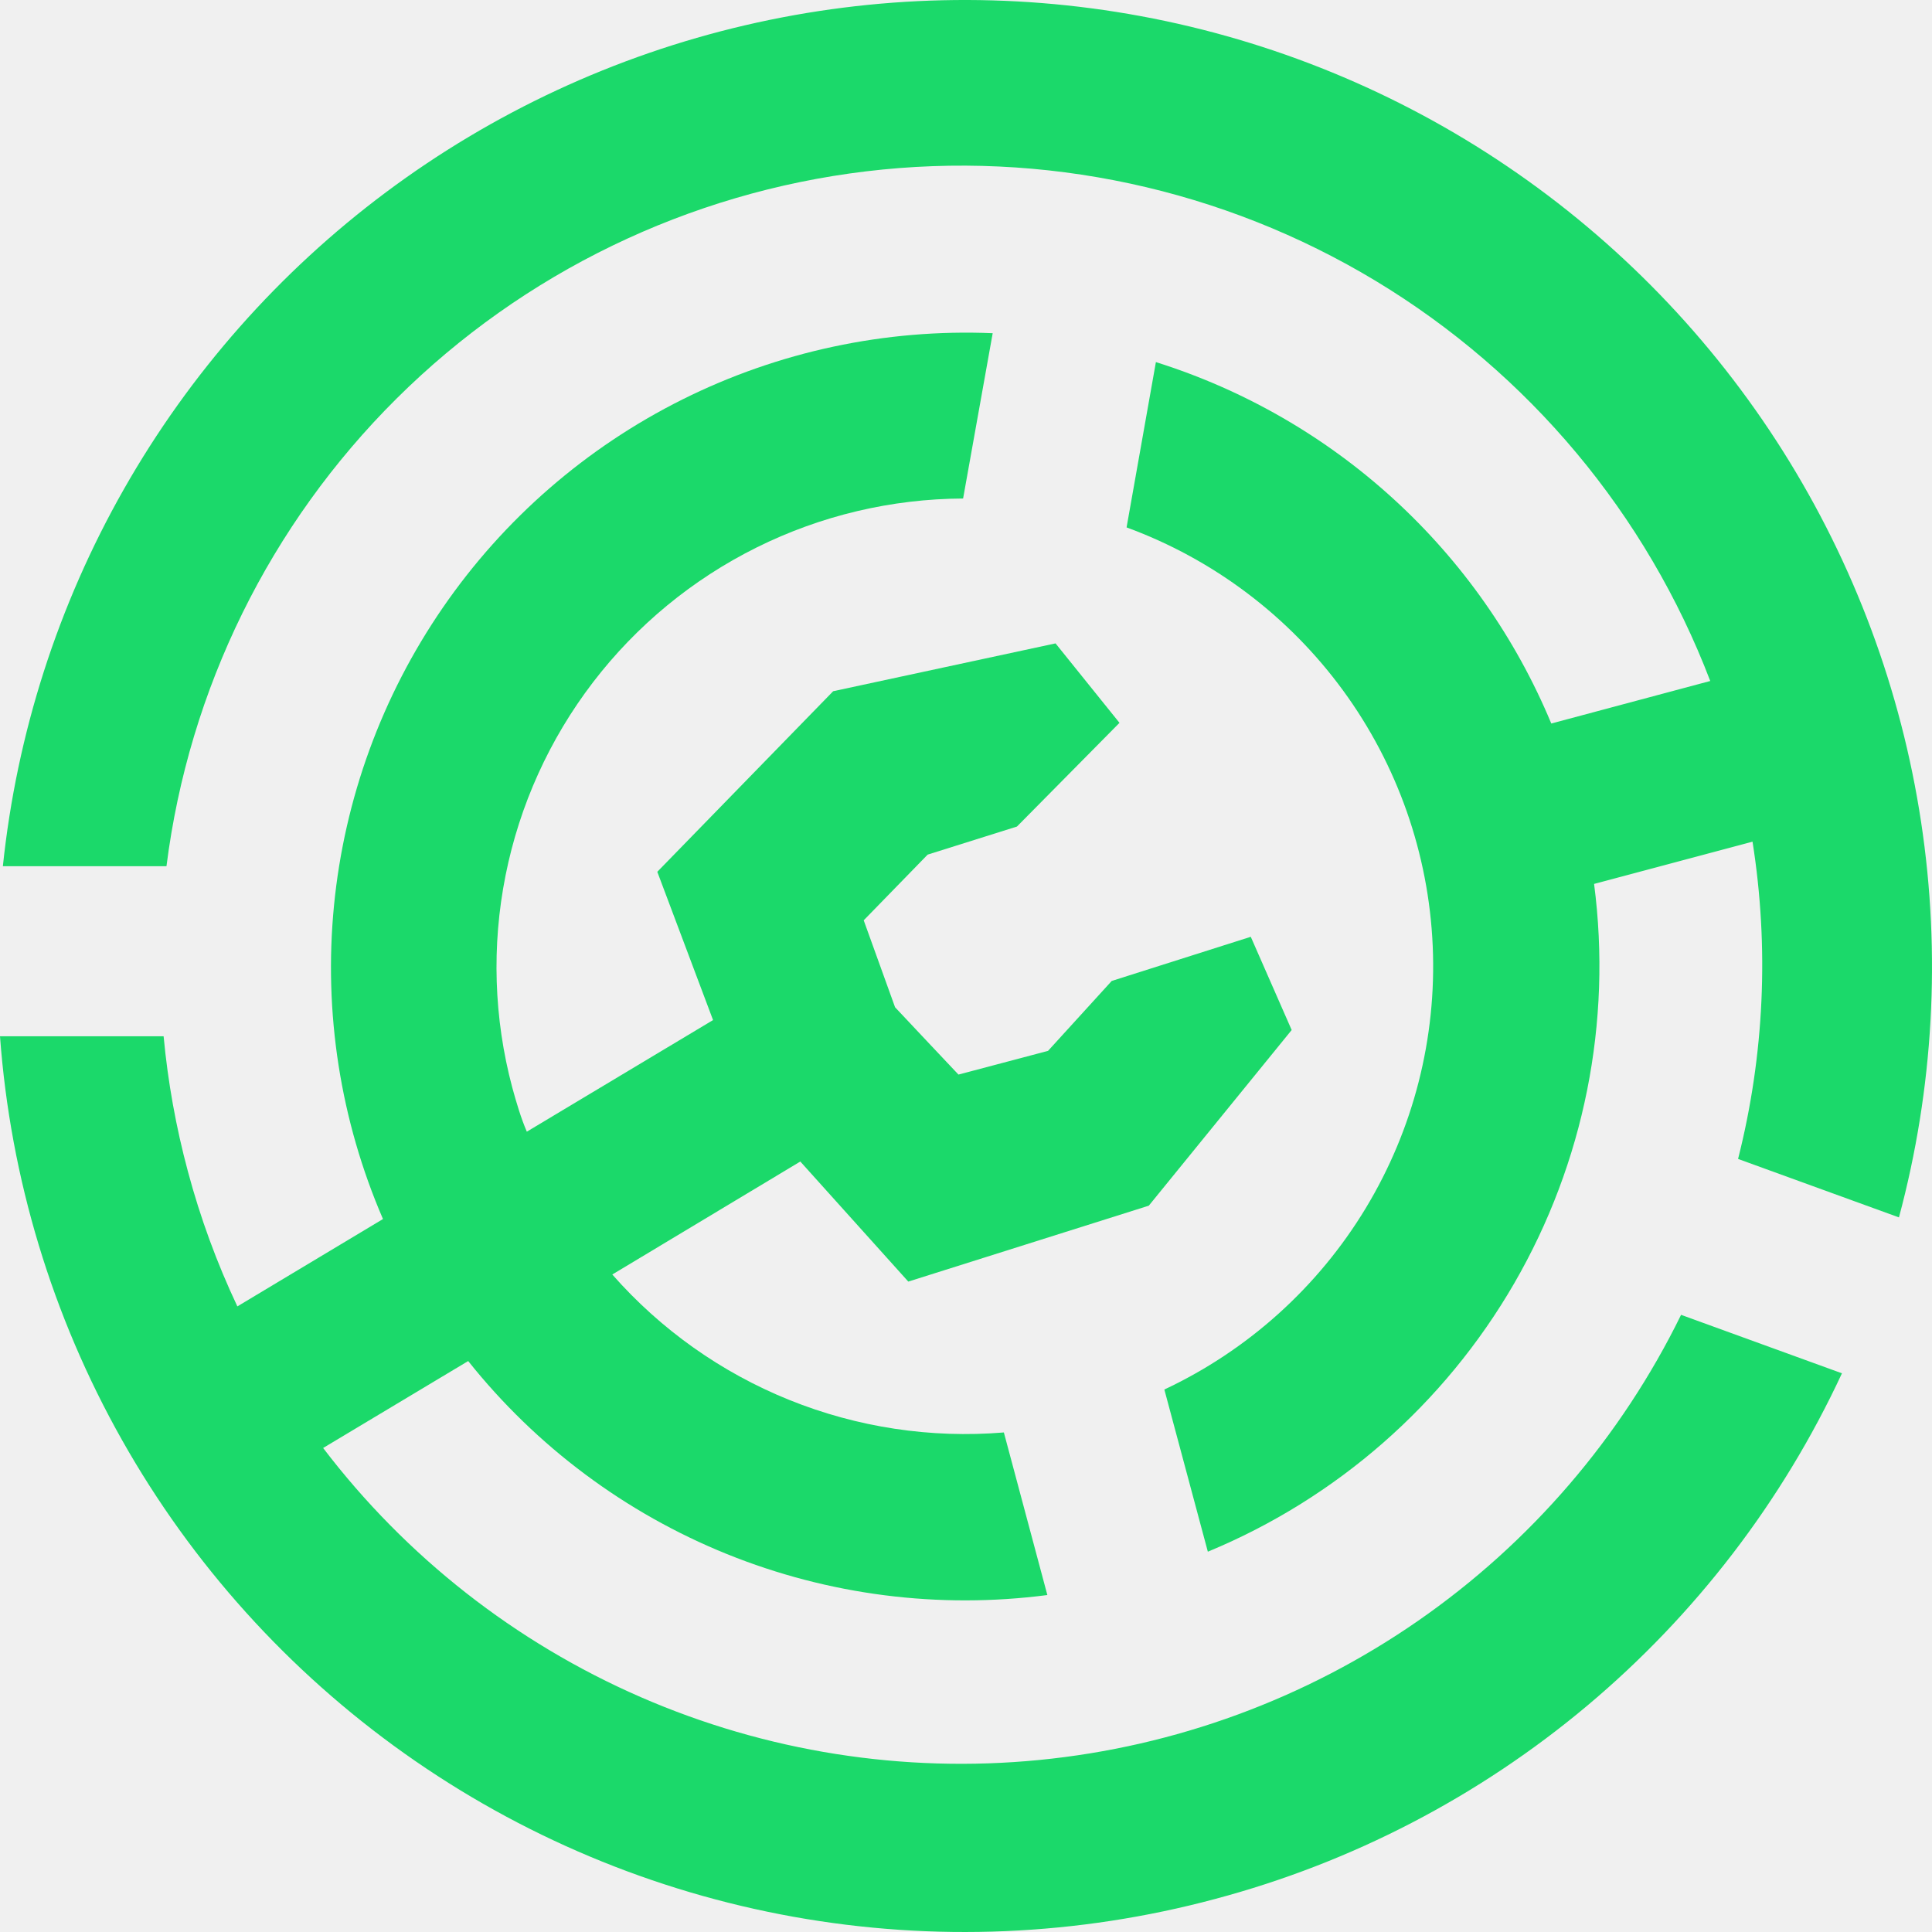
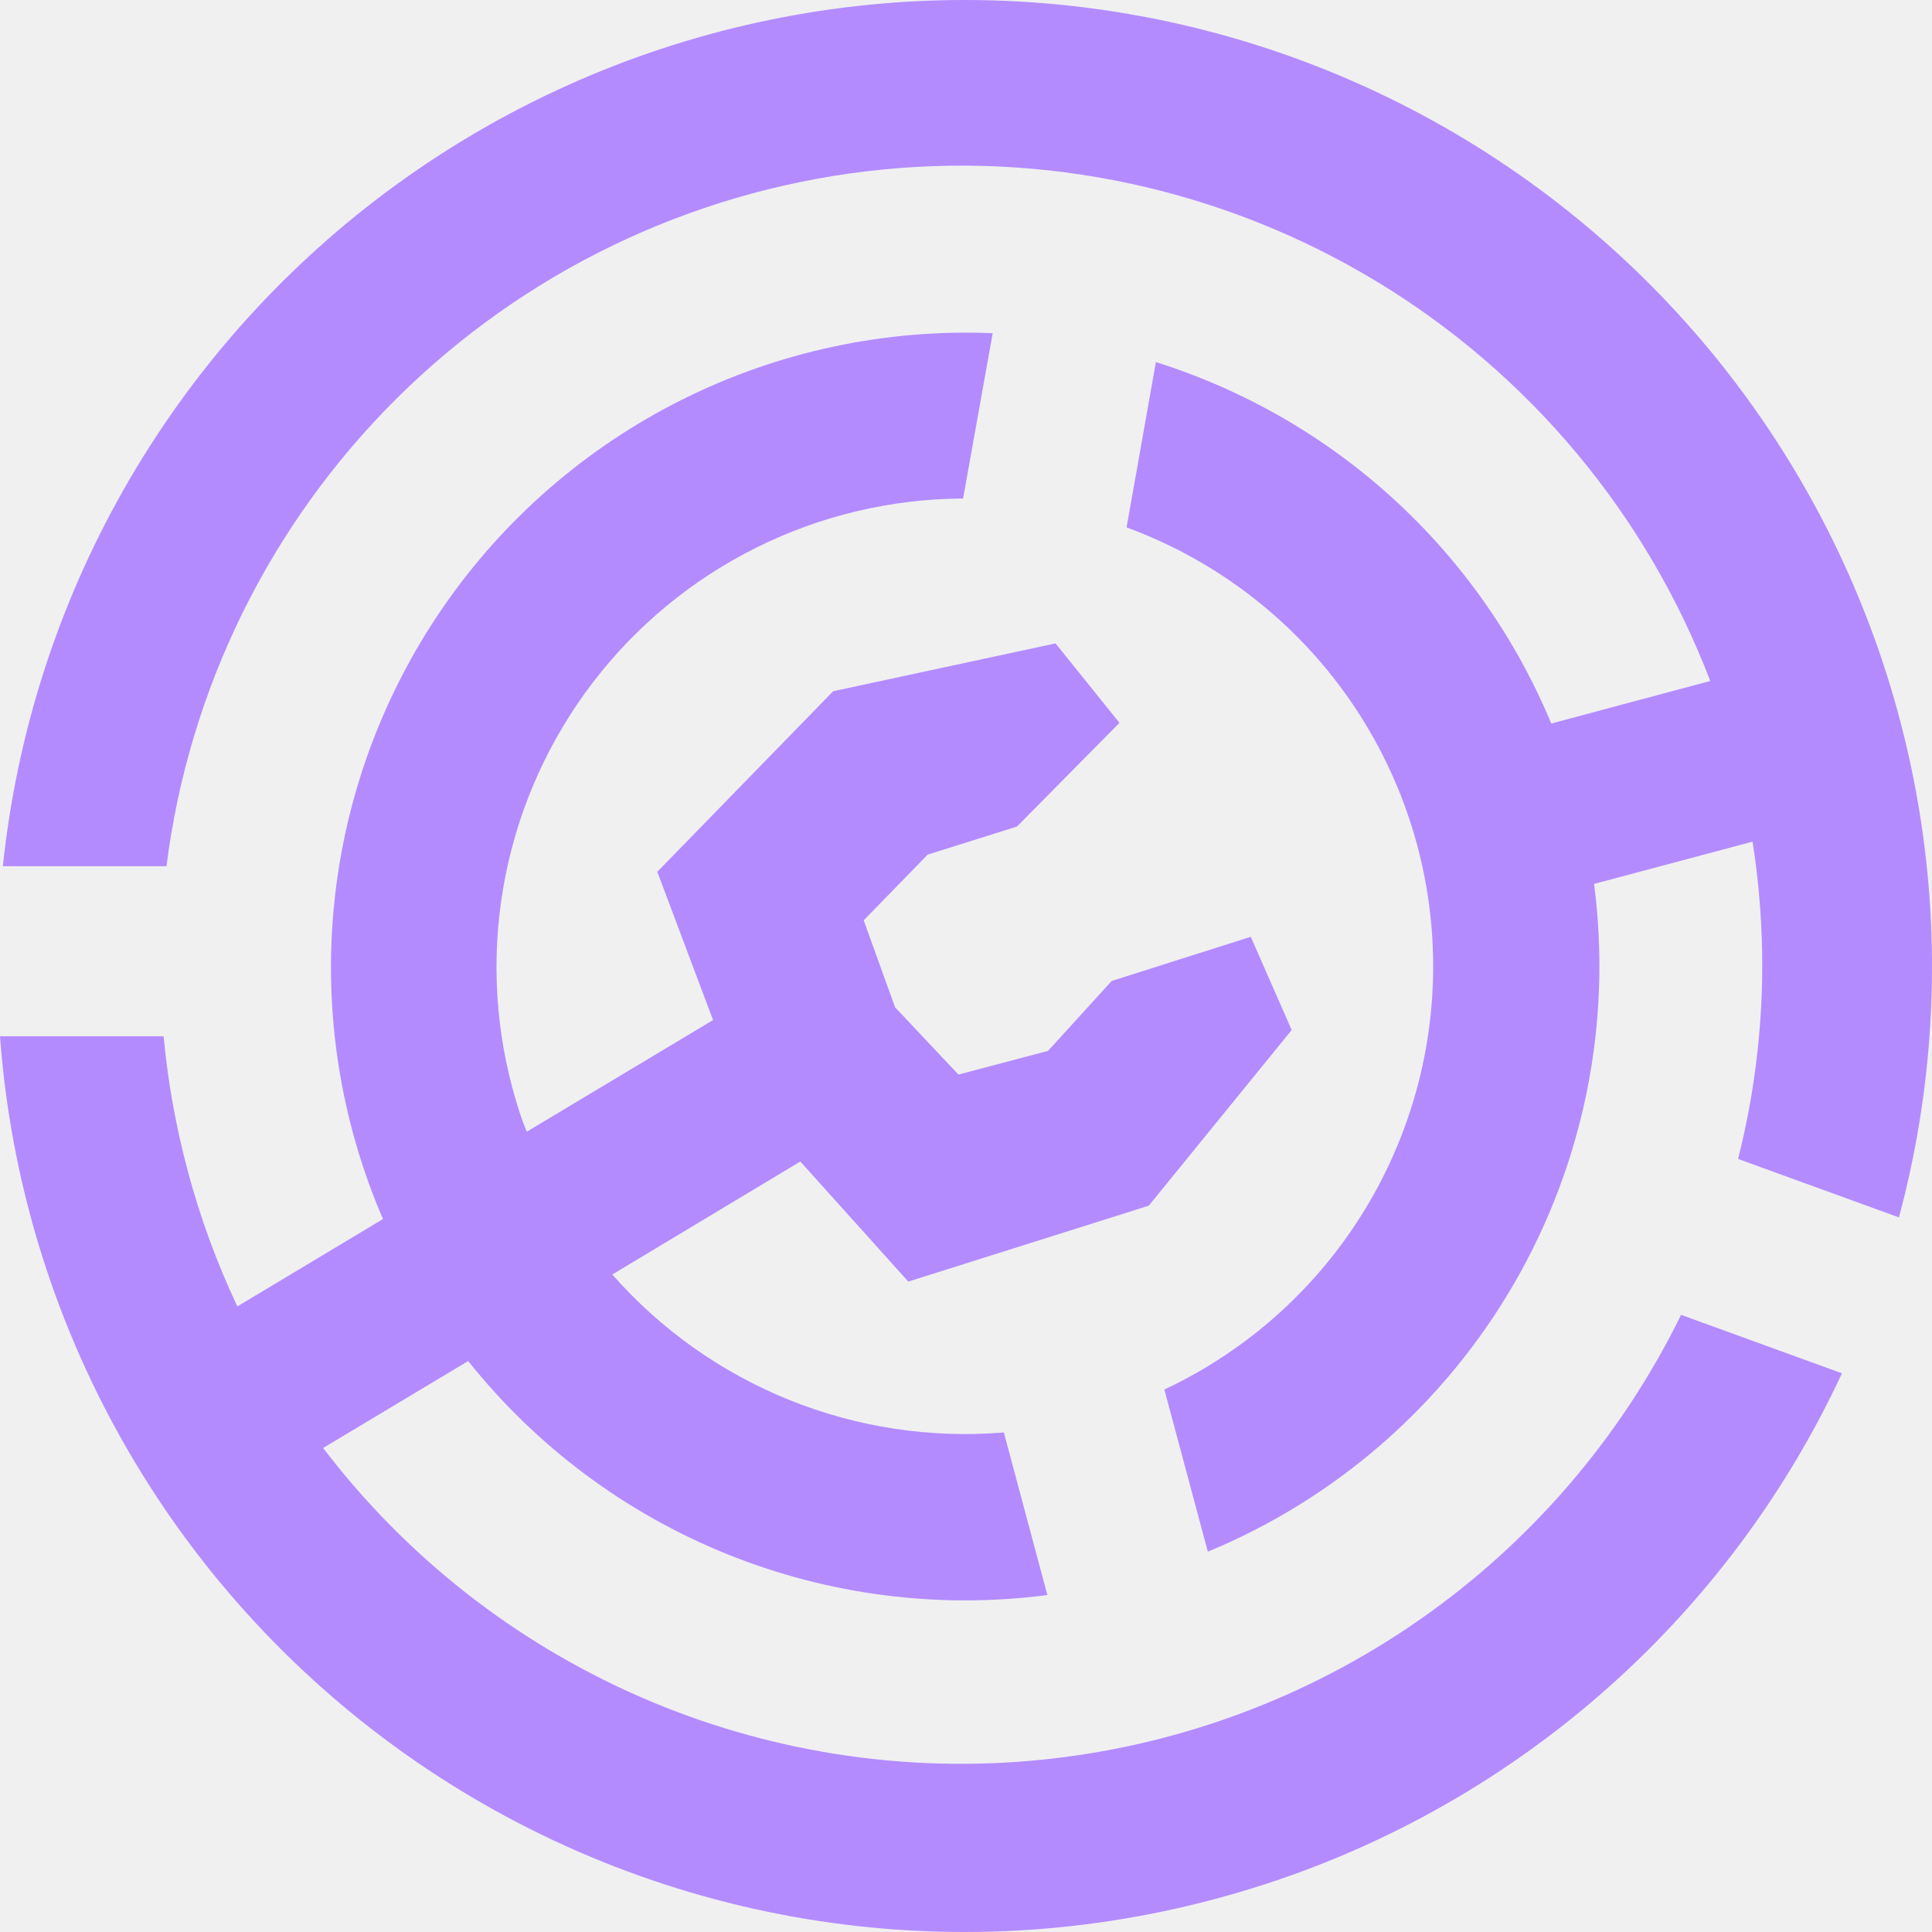
<svg xmlns="http://www.w3.org/2000/svg" width="200" height="200" viewBox="0 0 200 200" fill="none">
  <g clip-path="url(#clip0_6205_20699)">
-     <path fill-rule="evenodd" clip-rule="evenodd" d="M196.578 126.025C200.159 112.688 200.94 98.756 198.873 85.103C196.806 71.45 191.934 58.372 184.565 46.693C177.196 35.013 167.488 24.984 156.053 17.237C144.618 9.489 131.703 4.191 118.12 1.675C104.537 -0.841 90.58 -0.52 77.127 2.618C63.674 5.755 51.016 11.642 39.949 19.907C28.883 28.172 19.647 38.636 12.823 50.642C5.999 62.648 1.734 75.936 0.297 89.669H17.233C19.554 71.325 27.942 54.283 41.063 41.25C54.184 28.217 71.287 19.941 89.653 17.738C108.019 15.534 126.595 19.53 142.429 29.089C158.263 38.648 170.447 53.222 177.044 70.496L160.588 74.898C156.908 66.055 151.338 58.124 144.267 51.661C137.196 45.198 128.797 40.359 119.658 37.484L116.623 54.597C125.592 57.888 133.386 63.757 139.025 71.466C144.664 79.174 147.896 88.378 148.314 97.918C148.732 107.459 146.317 116.91 141.374 125.082C136.43 133.254 129.179 139.781 120.533 143.843L125.035 160.631C138.378 155.108 149.527 145.342 156.755 132.845C163.983 120.348 166.888 105.817 165.019 91.503L181.42 87.13C183.151 98.066 182.643 109.239 179.924 119.973L196.578 126.025Z" fill="#1BD96A" />
-     <path d="M125.797 196.578C111.561 200.398 96.658 201.029 82.151 198.426C67.644 195.823 53.89 190.049 41.873 181.519C29.856 172.988 19.872 161.91 12.634 149.076C5.395 136.242 1.081 121.969 0 107.276H16.937C17.377 111.998 18.218 116.676 19.449 121.256C20.733 126.061 22.448 130.74 24.572 135.237L39.646 126.194C35.236 115.982 33.491 104.819 34.575 93.749C35.658 82.679 39.535 72.066 45.843 62.902C52.15 53.739 60.68 46.326 70.636 41.357C80.591 36.388 91.645 34.027 102.763 34.493L99.7 51.606C92.284 51.64 84.975 53.372 78.334 56.67C71.692 59.968 65.895 64.744 61.388 70.63C56.881 76.517 53.783 83.358 52.334 90.627C50.884 97.897 51.121 105.402 53.026 112.566C53.463 114.16 53.929 115.74 54.536 117.151L73.815 105.597L68.043 90.248L86.25 71.555L109.269 66.603L115.889 74.828L105.275 85.564L96.031 88.47L89.411 95.27L92.657 104.271C92.657 104.271 99.206 111.24 99.22 111.24L108.493 108.785L115.084 101.548L129.48 96.977L133.714 106.627L118.923 124.812L94.026 132.67L82.848 120.241L63.385 131.936C68.395 137.636 74.671 142.083 81.71 144.923C88.749 147.762 96.356 148.914 103.92 148.287L108.422 165.118C97.188 166.584 85.765 165.124 75.261 160.88C64.756 156.636 55.527 149.752 48.467 140.895L33.45 149.895C42.026 161.15 53.34 170.026 66.315 175.679C79.29 181.331 93.496 183.574 107.582 182.193C121.669 180.811 135.168 175.853 146.797 167.787C158.426 159.722 167.798 148.818 174.024 136.112L190.678 142.164C184.512 155.432 175.504 167.182 164.293 176.585C153.081 185.988 139.939 192.813 125.797 196.578Z" fill="#1BD96A" />
+     <path fill-rule="evenodd" clip-rule="evenodd" d="M196.578 126.025C200.159 112.688 200.94 98.756 198.873 85.103C196.806 71.45 191.934 58.372 184.565 46.693C177.196 35.013 167.488 24.984 156.053 17.237C144.618 9.489 131.703 4.191 118.12 1.675C104.537 -0.841 90.58 -0.52 77.127 2.618C63.674 5.755 51.016 11.642 39.949 19.907C28.883 28.172 19.647 38.636 12.823 50.642C5.999 62.648 1.734 75.936 0.297 89.669H17.233C19.554 71.325 27.942 54.283 41.063 41.25C54.184 28.217 71.287 19.941 89.653 17.738C108.019 15.534 126.595 19.53 142.429 29.089C158.263 38.648 170.447 53.222 177.044 70.496L160.588 74.898C156.908 66.055 151.338 58.124 144.267 51.661C137.196 45.198 128.797 40.359 119.658 37.484L116.623 54.597C125.592 57.888 133.386 63.757 139.025 71.466C144.664 79.174 147.896 88.378 148.314 97.918C148.732 107.459 146.317 116.91 141.374 125.082C136.43 133.254 129.179 139.781 120.533 143.843L125.035 160.631C138.378 155.108 149.527 145.342 156.755 132.845C163.983 120.348 166.888 105.817 165.019 91.503L181.42 87.13C183.151 98.066 182.643 109.239 179.924 119.973L196.578 126.025Z" fill="#B38BFF" />
+     <path d="M125.797 196.578C111.561 200.398 96.658 201.029 82.151 198.426C67.644 195.823 53.89 190.049 41.873 181.519C29.856 172.988 19.872 161.91 12.634 149.076C5.395 136.242 1.081 121.969 0 107.276H16.937C17.377 111.998 18.218 116.676 19.449 121.256C20.733 126.061 22.448 130.74 24.572 135.237L39.646 126.194C35.236 115.982 33.491 104.819 34.575 93.749C35.658 82.679 39.535 72.066 45.843 62.902C52.15 53.739 60.68 46.326 70.636 41.357C80.591 36.388 91.645 34.027 102.763 34.493L99.7 51.606C92.284 51.64 84.975 53.372 78.334 56.67C71.692 59.968 65.895 64.744 61.388 70.63C56.881 76.517 53.783 83.358 52.334 90.627C50.884 97.897 51.121 105.402 53.026 112.566C53.463 114.16 53.929 115.74 54.536 117.151L73.815 105.597L68.043 90.248L86.25 71.555L109.269 66.603L115.889 74.828L105.275 85.564L96.031 88.47L89.411 95.27L92.657 104.271C92.657 104.271 99.206 111.24 99.22 111.24L108.493 108.785L115.084 101.548L129.48 96.977L133.714 106.627L118.923 124.812L94.026 132.67L82.848 120.241L63.385 131.936C68.395 137.636 74.671 142.083 81.71 144.923C88.749 147.762 96.356 148.914 103.92 148.287L108.422 165.118C97.188 166.584 85.765 165.124 75.261 160.88C64.756 156.636 55.527 149.752 48.467 140.895L33.45 149.895C42.026 161.15 53.34 170.026 66.315 175.679C79.29 181.331 93.496 183.574 107.582 182.193C121.669 180.811 135.168 175.853 146.797 167.787C158.426 159.722 167.798 148.818 174.024 136.112L190.678 142.164C184.512 155.432 175.504 167.182 164.293 176.585C153.081 185.988 139.939 192.813 125.797 196.578Z" fill="#B38BFF" />
  </g>
  <defs>
    <clipPath id="clip0_6205_20699">
      <rect width="200" height="200" fill="white" />
    </clipPath>
  </defs>
</svg>
